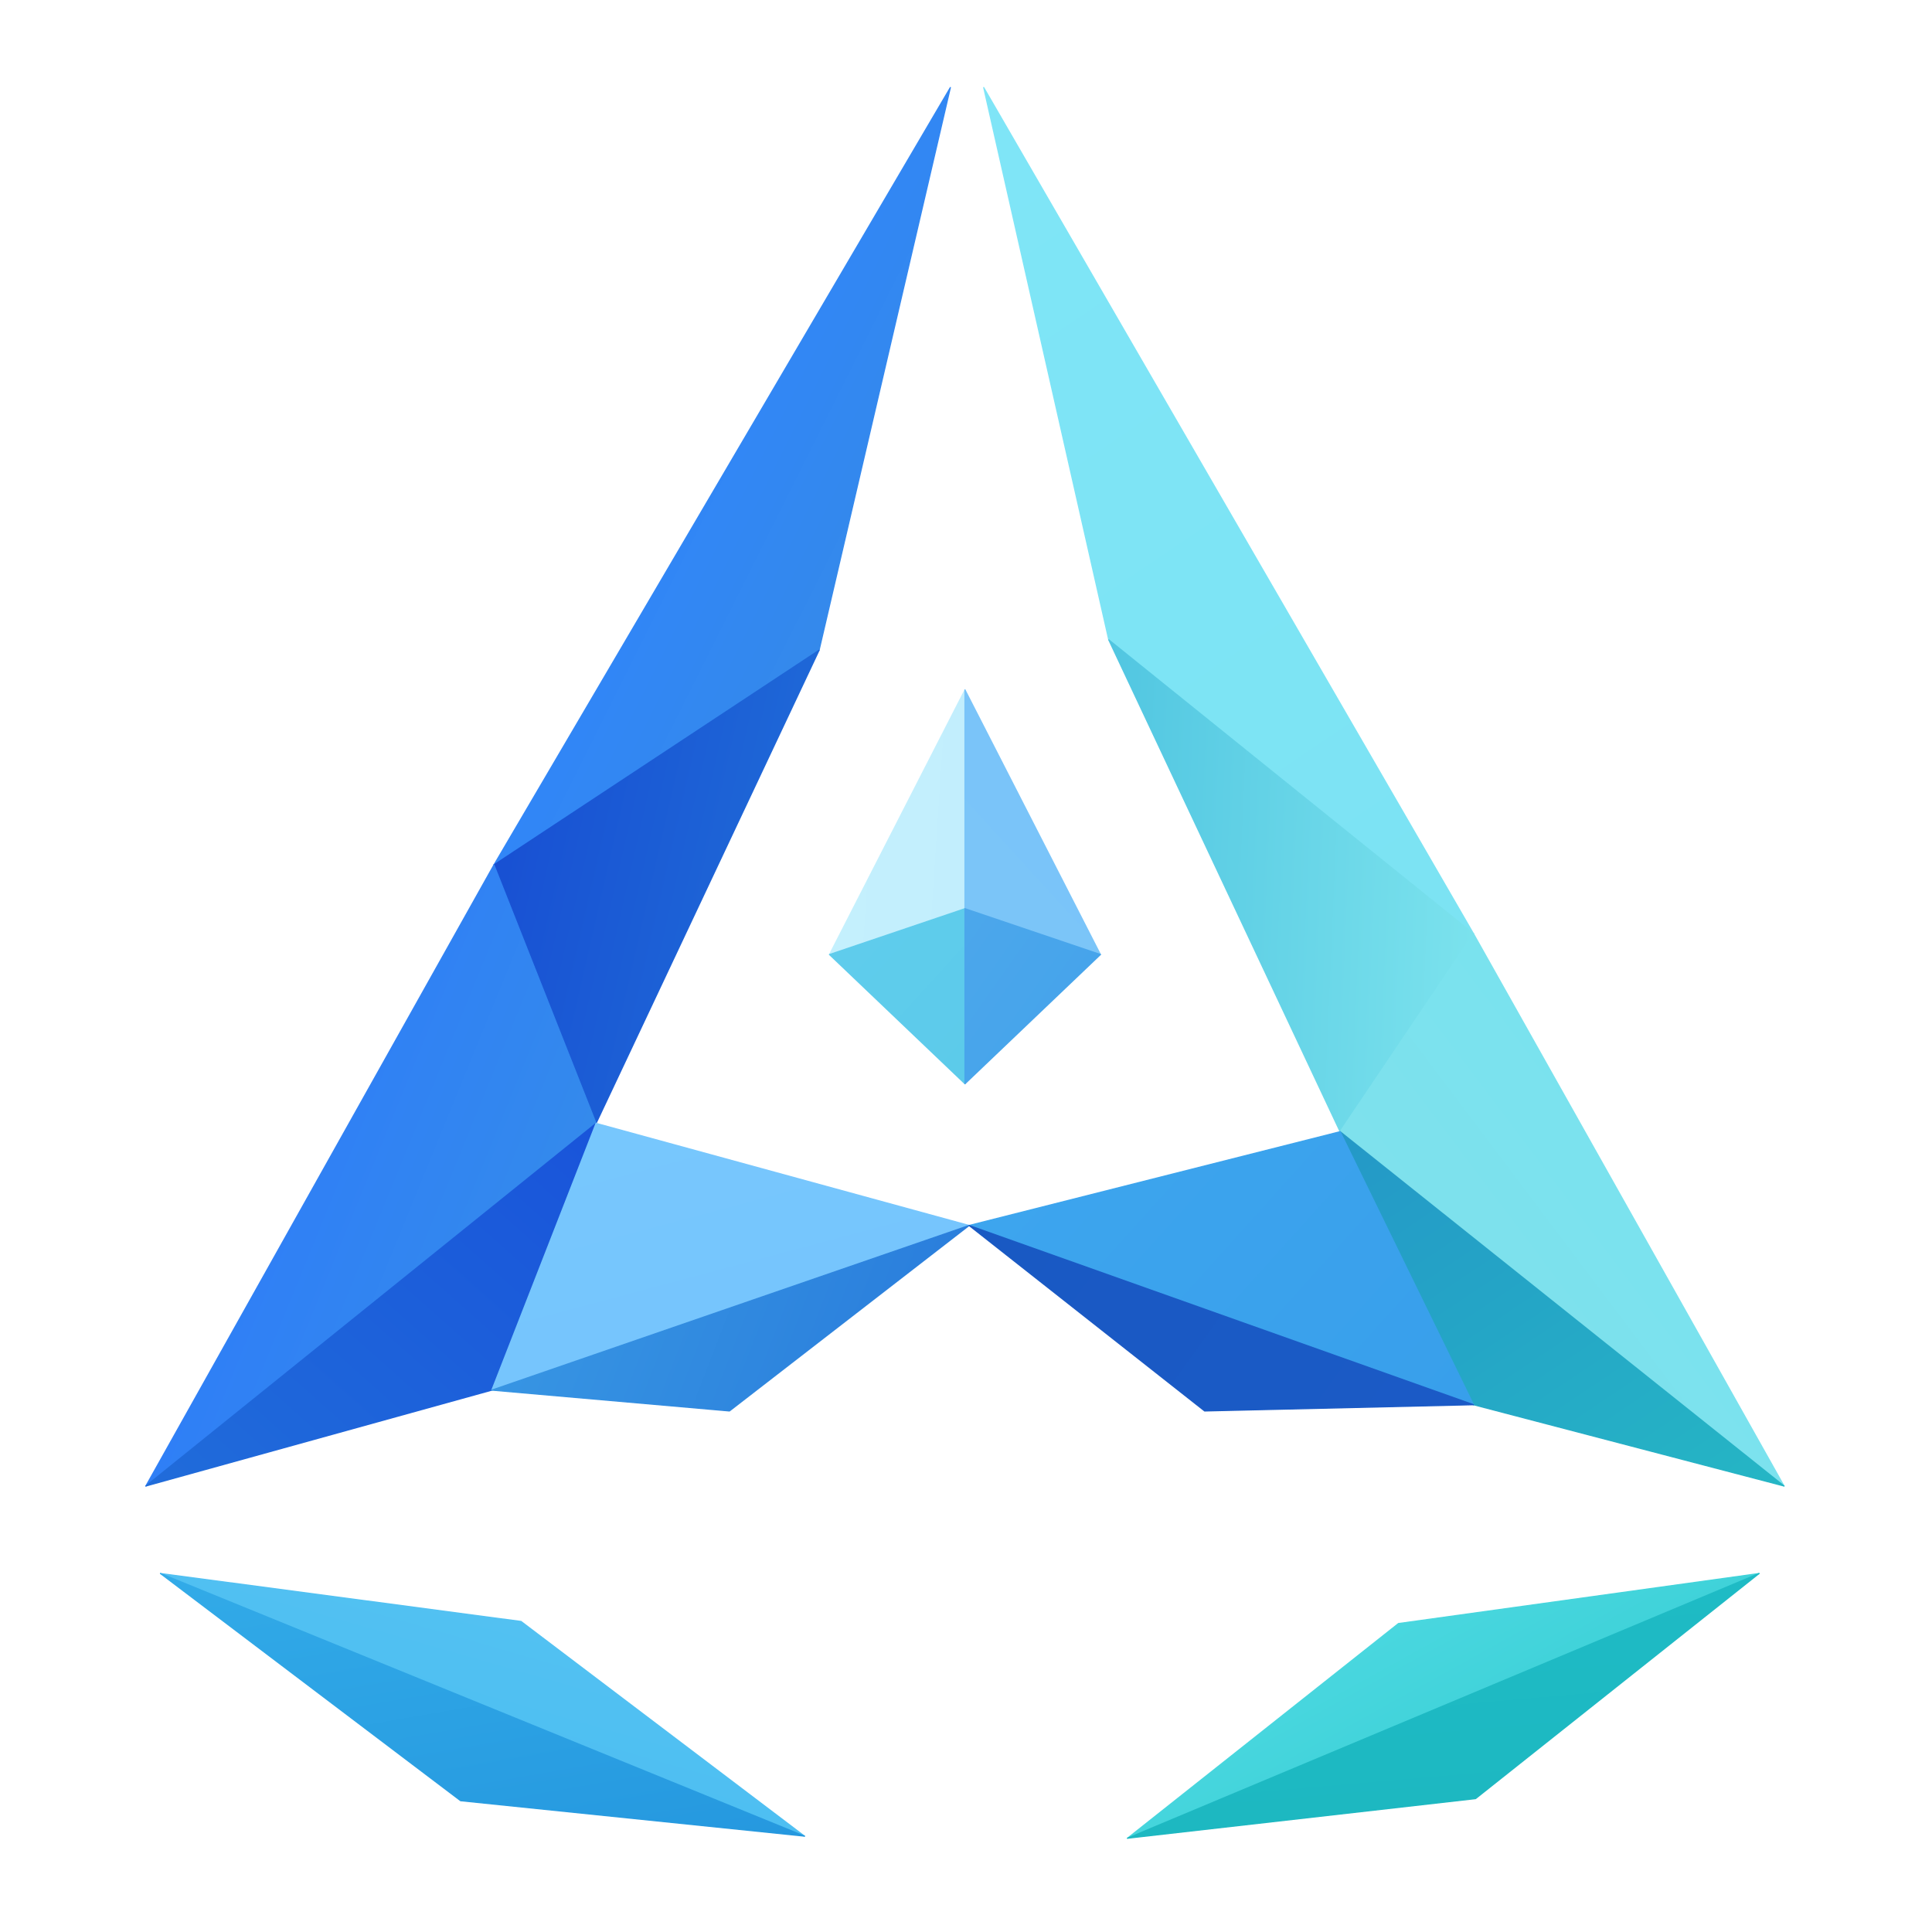
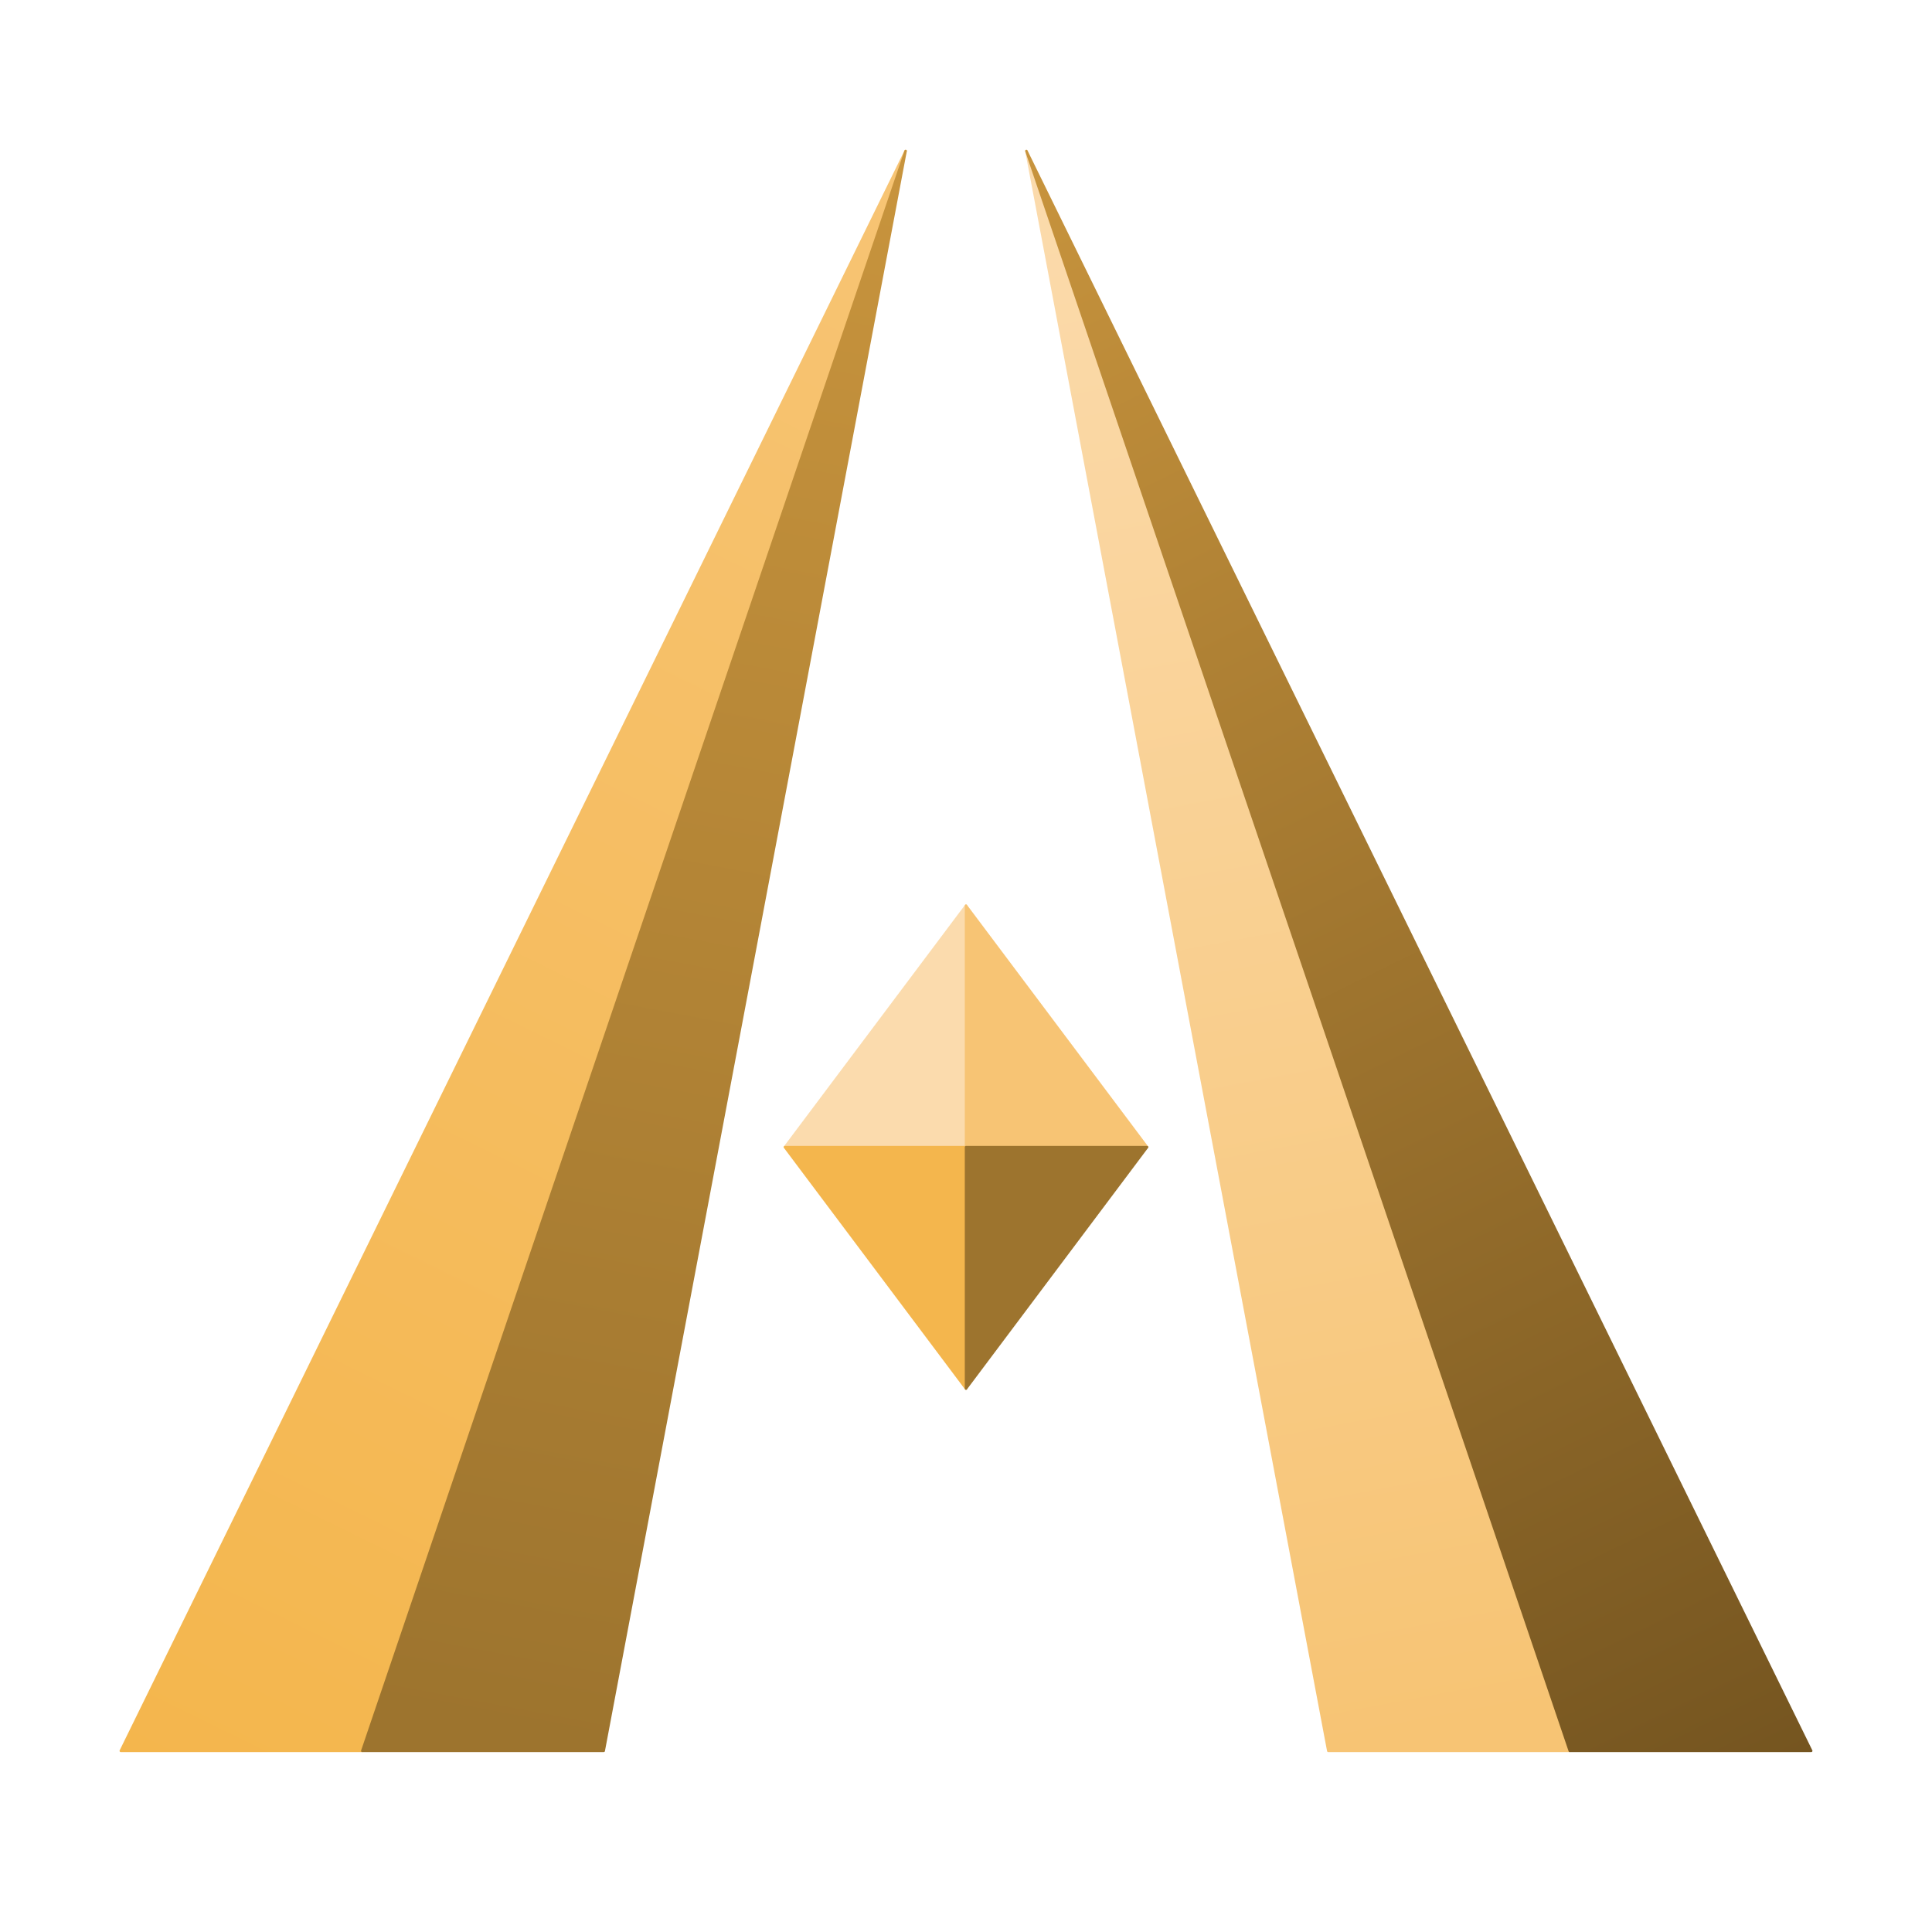
- <svg xmlns="http://www.w3.org/2000/svg" viewBox="-70 -42 927 927" width="927" height="927">
+ <svg xmlns="http://www.w3.org/2000/svg" viewBox="0 0 64 64" width="512" height="512">
  <defs>
-     <linearGradient id="g0_left_top" gradientUnits="userSpaceOnUse" x1="339.1" y1="237.9" x2="255.6" y2="196.1">
-       <stop offset="0" stop-color="#3489eb" />
-       <stop offset="1" stop-color="#3186f7" />
+     <linearGradient id="left-outer" gradientUnits="userSpaceOnUse" x1="30" y1="5" x2="4" y2="58">
+       <stop offset="0" stop-color="#f7c474" />
+       <stop offset="1" stop-color="#f4b64d" />
    </linearGradient>
-     <linearGradient id="g1_left_dark_mid" gradientUnits="userSpaceOnUse" x1="294.7" y1="393.6" x2="168.9" y2="364.8">
-       <stop offset="0" stop-color="#1e67d7" />
-       <stop offset="1" stop-color="#1850d3" />
+     <linearGradient id="left-inner" gradientUnits="userSpaceOnUse" x1="30" y1="5" x2="20" y2="58">
+       <stop offset="0" stop-color="#c8943d" />
+       <stop offset="1" stop-color="#9d742e" />
    </linearGradient>
-     <linearGradient id="g2_left_outer_mid" gradientUnits="userSpaceOnUse" x1="197.5" y1="542.2" x2="73.4" y2="491.5">
-       <stop offset="0" stop-color="#348aec" />
-       <stop offset="1" stop-color="#2f7ff6" />
+     <linearGradient id="right-inner" gradientUnits="userSpaceOnUse" x1="34" y1="5" x2="44" y2="58">
+       <stop offset="0" stop-color="#fbdbad" />
+       <stop offset="1" stop-color="#f7c474" />
    </linearGradient>
-     <linearGradient id="g3_left_lower" gradientUnits="userSpaceOnUse" x1="216.4" y1="497.3" x2="34.8" y2="701.9">
-       <stop offset="0" stop-color="#1954da" />
-       <stop offset="1" stop-color="#206cda" />
-     </linearGradient>
-     <linearGradient id="g4_left_bridge_light" gradientUnits="userSpaceOnUse" x1="241.4" y1="490.2" x2="270.0" y2="597.3">
-       <stop offset="0" stop-color="#77c7fd" />
-       <stop offset="1" stop-color="#76c5fd" />
-     </linearGradient>
-     <linearGradient id="g5_left_bridge_dark" gradientUnits="userSpaceOnUse" x1="361.2" y1="633.3" x2="188.7" y2="566.5">
-       <stop offset="0" stop-color="#2a7edc" />
-       <stop offset="1" stop-color="#3795e3" />
-     </linearGradient>
-     <linearGradient id="g6_right_top" gradientUnits="userSpaceOnUse" x1="366.1" y1="24.2" x2="627.4" y2="412.5">
-       <stop offset="0" stop-color="#7fe5f7" />
-       <stop offset="1" stop-color="#7ce3f3" />
-     </linearGradient>
-     <linearGradient id="g7_right_mid" gradientUnits="userSpaceOnUse" x1="637.5" y1="394.1" x2="456.8" y2="386.3">
-       <stop offset="0" stop-color="#7be2ed" />
-       <stop offset="1" stop-color="#51c6e1" />
-     </linearGradient>
-     <linearGradient id="g8_right_outer_mid" gradientUnits="userSpaceOnUse" x1="704.9" y1="496.2" x2="618.4" y2="561.3">
-       <stop offset="0" stop-color="#7ae2ee" />
-       <stop offset="1" stop-color="#7ee1ed" />
-     </linearGradient>
-     <linearGradient id="g9_right_lower_teal" gradientUnits="userSpaceOnUse" x1="590.5" y1="489.3" x2="734.8" y2="705.2">
-       <stop offset="0" stop-color="#2498c7" />
-       <stop offset="1" stop-color="#25b6c5" />
-     </linearGradient>
-     <linearGradient id="g10_right_bridge_light" gradientUnits="userSpaceOnUse" x1="627.2" y1="642.8" x2="451.0" y2="483.9">
-       <stop offset="0" stop-color="#389feb" />
-       <stop offset="1" stop-color="#3da5ee" />
-     </linearGradient>
-     <linearGradient id="g11_right_bridge_dark" gradientUnits="userSpaceOnUse" x1="608.2" y1="672.2" x2="407.5" y2="528.5">
-       <stop offset="0" stop-color="#1b5ac6" />
-       <stop offset="1" stop-color="#1959c3" />
-     </linearGradient>
-     <linearGradient id="g12_diamond_top_left" gradientUnits="userSpaceOnUse" x1="394.7" y1="367.9" x2="331.4" y2="363.7">
-       <stop offset="0" stop-color="#c2eefd" />
-       <stop offset="1" stop-color="#c4f0fd" />
-     </linearGradient>
-     <linearGradient id="g13_diamond_top_right" gradientUnits="userSpaceOnUse" x1="441.3" y1="342.0" x2="389.1" y2="389.7">
-       <stop offset="0" stop-color="#7ac4f9" />
-       <stop offset="1" stop-color="#7bc5f8" />
-     </linearGradient>
-     <linearGradient id="g14_diamond_bottom_left" gradientUnits="userSpaceOnUse" x1="407.4" y1="462.2" x2="341.0" y2="401.7">
-       <stop offset="0" stop-color="#5ccbea" />
-       <stop offset="1" stop-color="#5fccec" />
-     </linearGradient>
-     <linearGradient id="g15_diamond_bottom_right" gradientUnits="userSpaceOnUse" x1="437.3" y1="445.3" x2="383.6" y2="407.4">
-       <stop offset="0" stop-color="#46a4eb" />
-       <stop offset="1" stop-color="#4ca7eb" />
-     </linearGradient>
-     <linearGradient id="g16_bottom_left_upper" gradientUnits="userSpaceOnUse" x1="175.7" y1="734.8" x2="158.7" y2="794.0">
-       <stop offset="0" stop-color="#52c1f2" />
-       <stop offset="1" stop-color="#4ebff2" />
-     </linearGradient>
-     <linearGradient id="g17_bottom_left_lower" gradientUnits="userSpaceOnUse" x1="140.3" y1="689.7" x2="170.7" y2="864.3">
-       <stop offset="0" stop-color="#32abe8" />
-       <stop offset="1" stop-color="#2598df" />
-     </linearGradient>
-     <linearGradient id="g18_bottom_right_upper" gradientUnits="userSpaceOnUse" x1="600.8" y1="737.1" x2="631.3" y2="792.2">
-       <stop offset="0" stop-color="#49d7df" />
-       <stop offset="1" stop-color="#3fd2d9" />
-     </linearGradient>
-     <linearGradient id="g19_bottom_right_lower" gradientUnits="userSpaceOnUse" x1="622.0" y1="726.1" x2="630.7" y2="826.2">
-       <stop offset="0" stop-color="#1ebbc5" />
-       <stop offset="1" stop-color="#1db8c1" />
+     <linearGradient id="right-outer" gradientUnits="userSpaceOnUse" x1="34" y1="5" x2="60" y2="58">
+       <stop offset="0" stop-color="#c8943d" />
+       <stop offset="1" stop-color="#755520" />
    </linearGradient>
  </defs>
-   <g shape-rendering="geometricPrecision" stroke-linejoin="round" stroke-width="0.55">
-     <polygon id="left_top" points="386,0 167,373 323,270" fill="url(#g0_left_top)" stroke="url(#g0_left_top)" />
-     <polygon id="left_dark_mid" points="167,373 323,270 216,497" fill="url(#g1_left_dark_mid)" stroke="url(#g1_left_dark_mid)" />
-     <polygon id="left_outer_mid" points="0,671 167,373 216,497" fill="url(#g2_left_outer_mid)" stroke="url(#g2_left_outer_mid)" />
-     <polygon id="left_lower" points="0,671 216,497 166,625" fill="url(#g3_left_lower)" stroke="url(#g3_left_lower)" />
-     <polygon id="left_bridge_light" points="216,497 395,546 166,625" fill="url(#g4_left_bridge_light)" stroke="url(#g4_left_bridge_light)" />
-     <polygon id="left_bridge_dark" points="166,625 395,546 280,635" fill="url(#g5_left_bridge_dark)" stroke="url(#g5_left_bridge_dark)" />
-     <polygon id="right_top" points="402,0 462,265 637,406" fill="url(#g6_right_top)" stroke="url(#g6_right_top)" />
-     <polygon id="right_mid" points="462,265 573,501 637,406" fill="url(#g7_right_mid)" stroke="url(#g7_right_mid)" />
-     <polygon id="right_outer_mid" points="637,406 573,501 786,671" fill="url(#g8_right_outer_mid)" stroke="url(#g8_right_outer_mid)" />
-     <polygon id="right_lower_teal" points="573,501 637,632 786,671" fill="url(#g9_right_lower_teal)" stroke="url(#g9_right_lower_teal)" />
-     <polygon id="right_bridge_light" points="395,546 573,501 637,632" fill="url(#g10_right_bridge_light)" stroke="url(#g10_right_bridge_light)" />
-     <polygon id="right_bridge_dark" points="395,546 508,635 637,632" fill="url(#g11_right_bridge_dark)" stroke="url(#g11_right_bridge_dark)" />
-     <polygon id="diamond_top_left" points="393,289 328,416 393,394" fill="url(#g12_diamond_top_left)" stroke="url(#g12_diamond_top_left)" />
-     <polygon id="diamond_top_right" points="393,289 393,394 458,416" fill="url(#g13_diamond_top_right)" stroke="url(#g13_diamond_top_right)" />
-     <polygon id="diamond_bottom_left" points="328,416 393,478 393,394" fill="url(#g14_diamond_bottom_left)" stroke="url(#g14_diamond_bottom_left)" />
-     <polygon id="diamond_bottom_right" points="393,394 393,478 458,416" fill="url(#g15_diamond_bottom_right)" stroke="url(#g15_diamond_bottom_right)" />
-     <polygon id="bottom_left_upper" points="7,713 180,736 316,839" fill="url(#g16_bottom_left_upper)" stroke="url(#g16_bottom_left_upper)" />
-     <polygon id="bottom_left_lower" points="7,713 316,839 151,822" fill="url(#g17_bottom_left_lower)" stroke="url(#g17_bottom_left_lower)" />
-     <polygon id="bottom_right_upper" points="774,713 471,840 601,737" fill="url(#g18_bottom_right_upper)" stroke="url(#g18_bottom_right_upper)" />
-     <polygon id="bottom_right_lower" points="774,713 638,821 471,840" fill="url(#g19_bottom_right_lower)" stroke="url(#g19_bottom_right_lower)" />
+   <g shape-rendering="geometricPrecision" stroke-linejoin="round" stroke-width="0.08">
+     <polygon points="30,5 4,58 12,58" fill="url(#left-outer)" stroke="url(#left-outer)" />
+     <polygon points="30,5 12,58 20,58" fill="url(#left-inner)" stroke="url(#left-inner)" />
+     <polygon points="34,5 44,58 52,58" fill="url(#right-inner)" stroke="url(#right-inner)" />
+     <polygon points="34,5 52,58 60,58" fill="url(#right-outer)" stroke="url(#right-outer)" />
+     <polygon points="32,30 26,38 32,38" fill="#fbdbad" stroke="#fbdbad" />
+     <polygon points="32,30 32,38 38,38" fill="#f7c474" stroke="#f7c474" />
+     <polygon points="26,38 32,46 32,38" fill="#f4b64d" stroke="#f4b64d" />
+     <polygon points="32,38 32,46 38,38" fill="#9d742e" stroke="#9d742e" />
  </g>
</svg>
